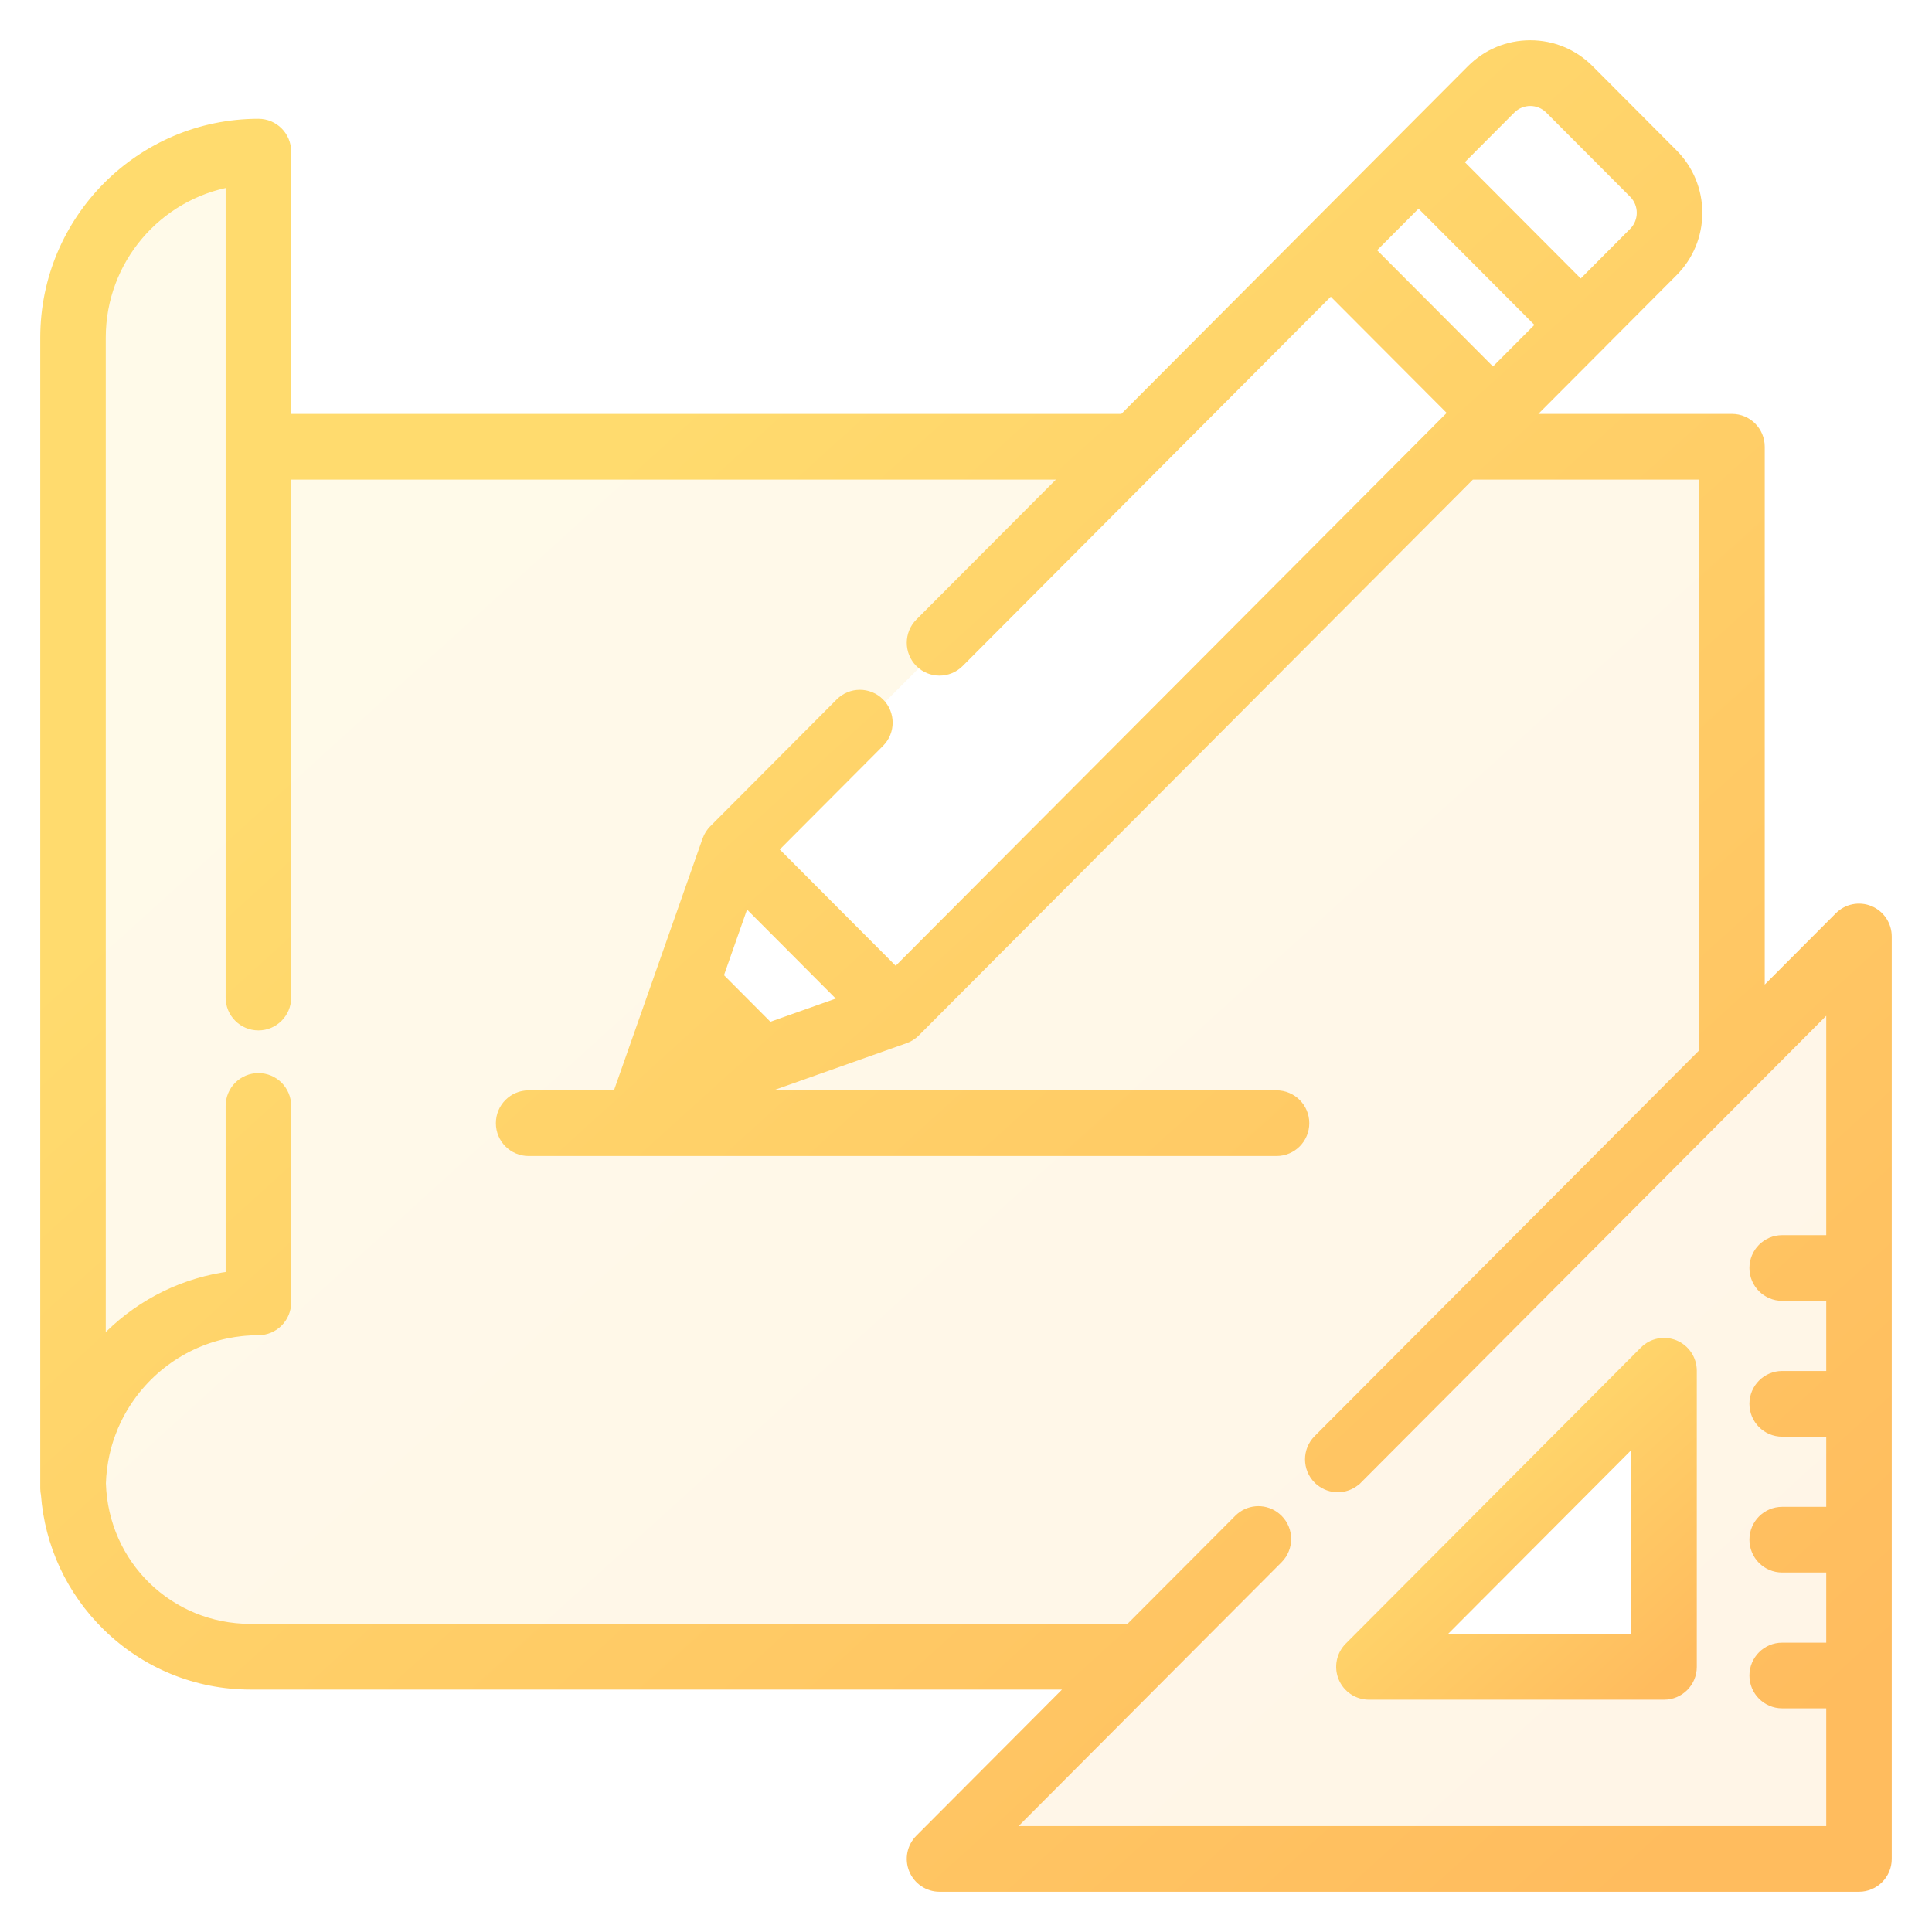
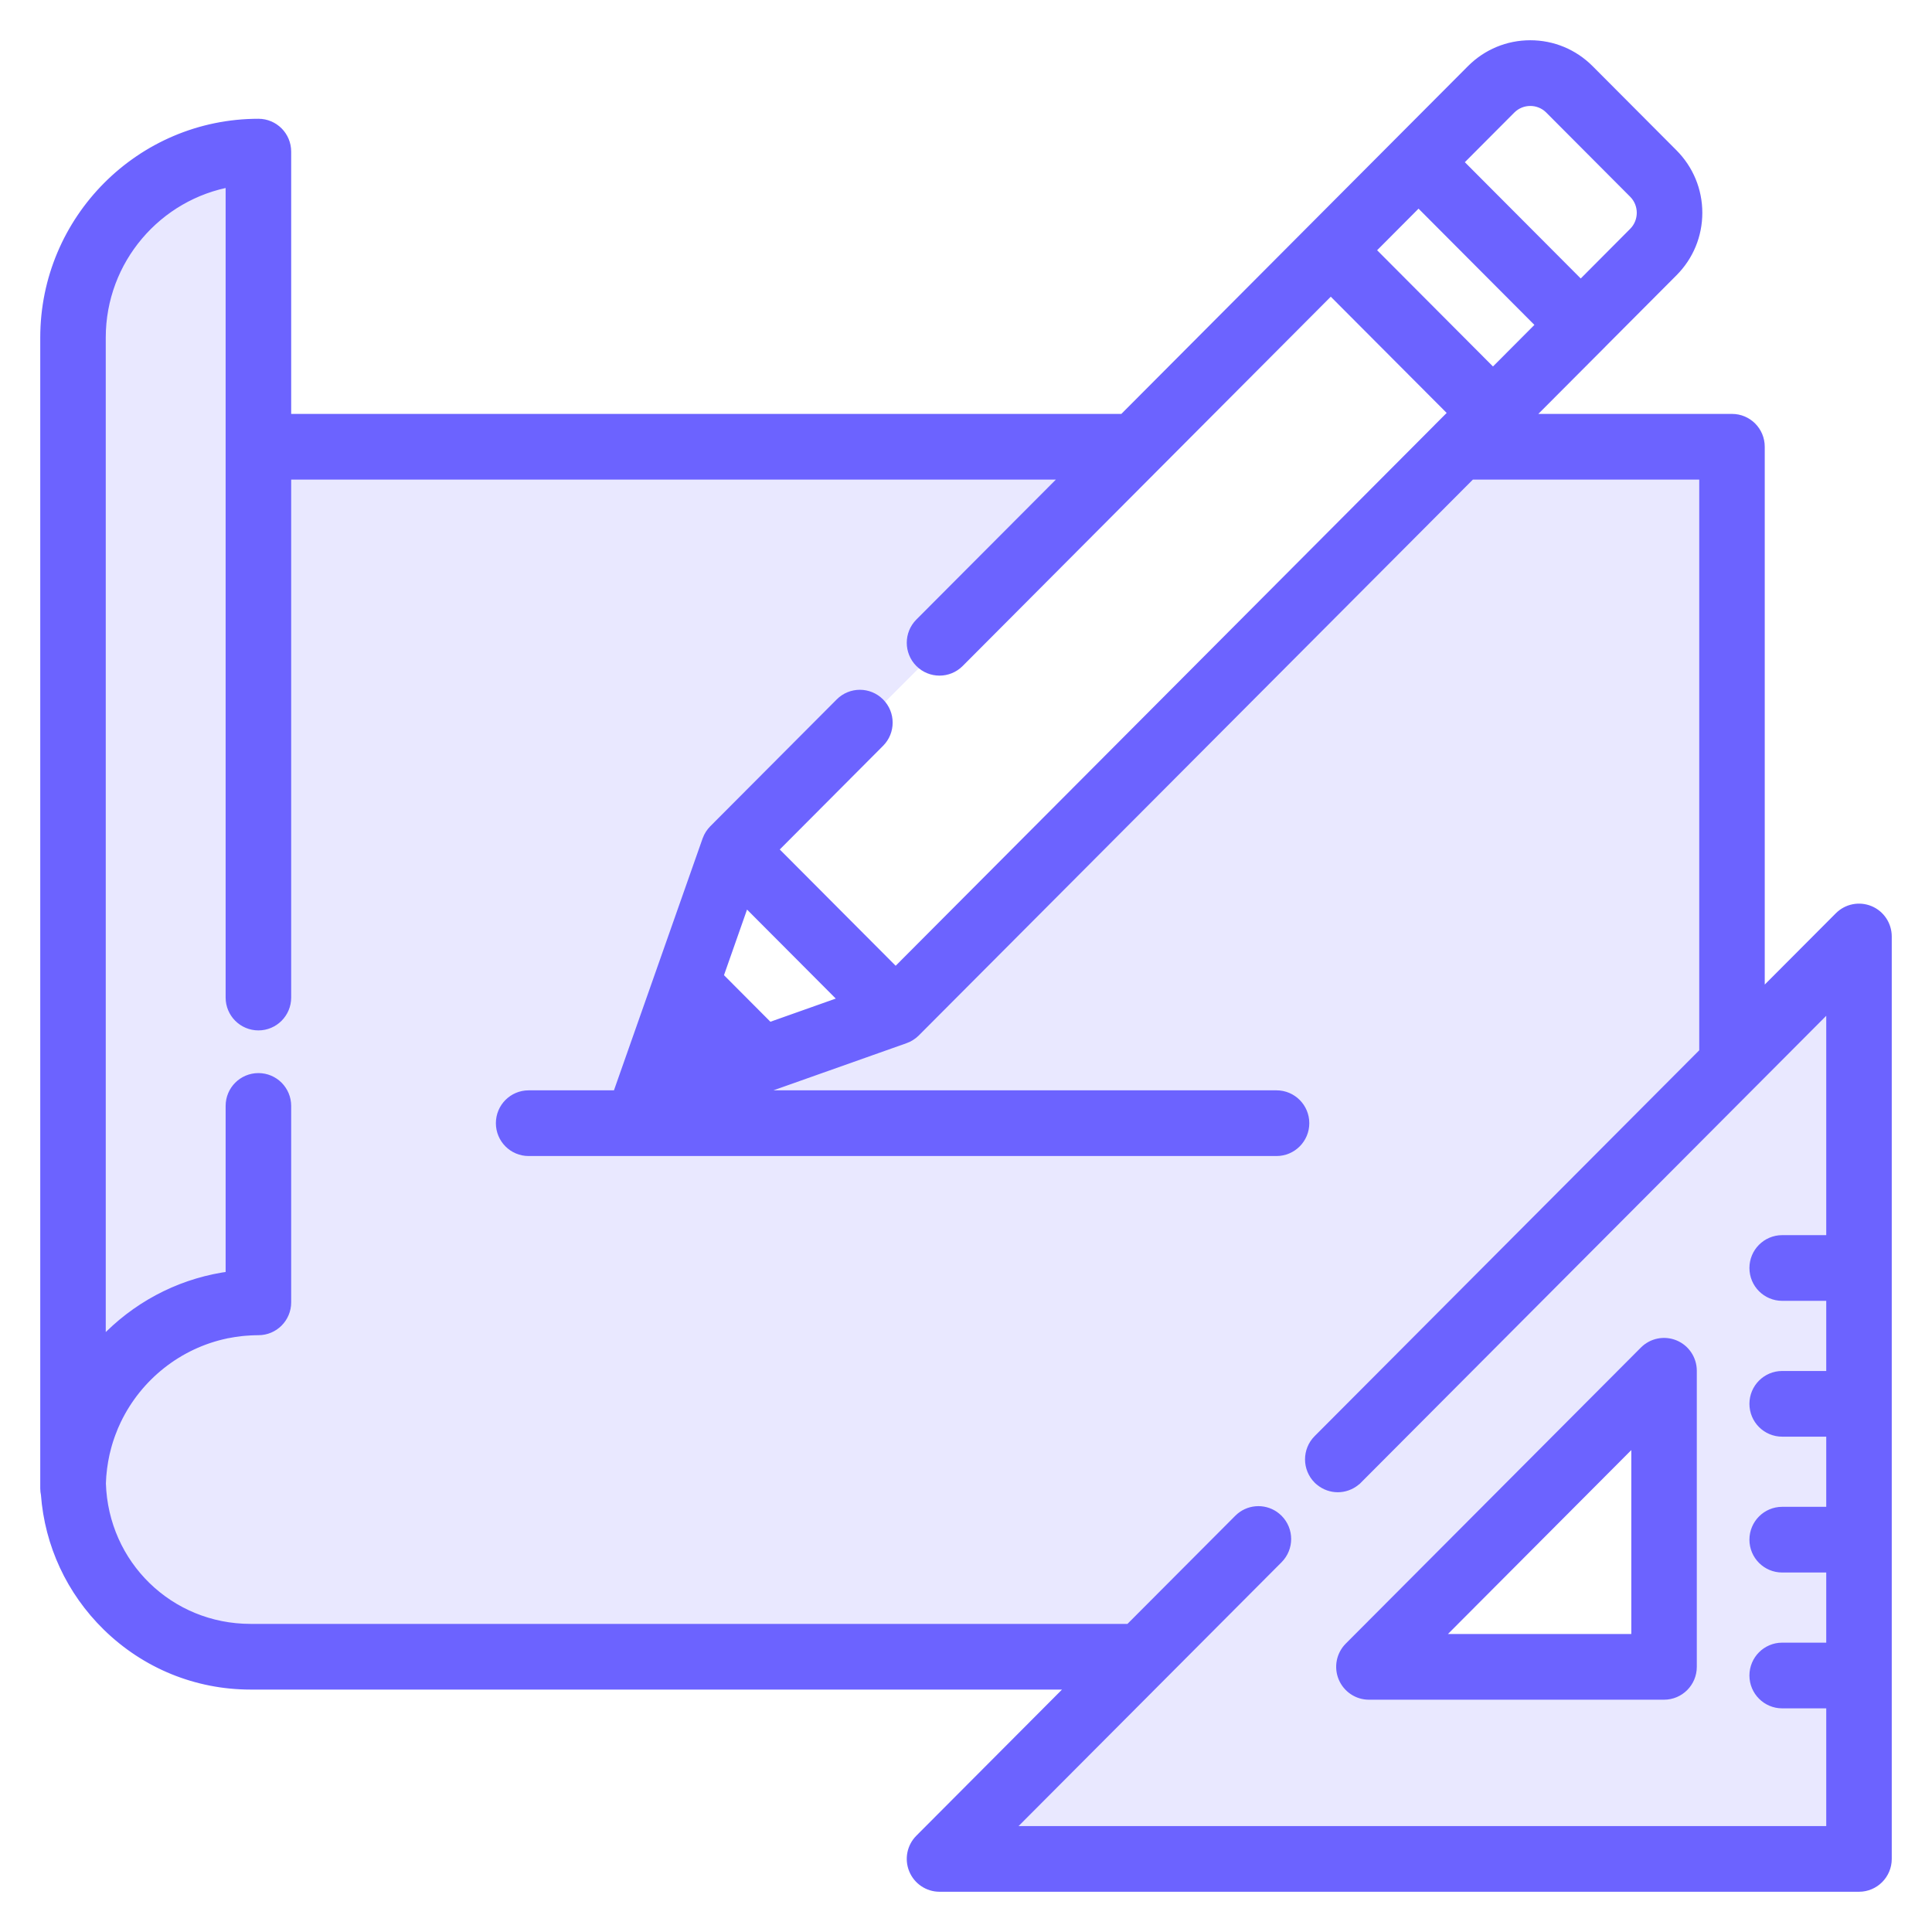
<svg xmlns="http://www.w3.org/2000/svg" width="42" height="42" viewBox="0 0 42 42" fill="none">
  <path opacity="0.15" fill-rule="evenodd" clip-rule="evenodd" d="M40.638 19.814C40.418 19.723 40.166 19.773 39.998 19.942L38.239 21.706V9.712C38.239 9.386 37.977 9.123 37.652 9.123H33.141L34.779 7.48L34.779 7.479L36.357 5.896C36.695 5.557 36.882 5.106 36.882 4.626C36.882 4.147 36.695 3.696 36.357 3.356L34.533 1.526C34.195 1.187 33.745 1 33.267 1C32.789 1 32.339 1.187 32.001 1.526L30.422 3.11L28.515 5.023L24.429 9.123H6.205V3.296C6.205 2.97 5.942 2.707 5.618 2.707C3.071 2.707 1 4.785 1 7.339V32.356C1 32.399 1.005 32.442 1.014 32.483C1.095 33.566 1.562 34.573 2.344 35.338C3.179 36.155 4.281 36.605 5.447 36.605H23.388L20.009 39.995C19.841 40.163 19.791 40.416 19.882 40.636C19.973 40.856 20.187 41 20.424 41H40.413C40.737 41 41 40.736 41 40.411V20.358C41 20.12 40.857 19.905 40.638 19.814ZM32.831 2.359C33.072 2.118 33.463 2.118 33.703 2.359L35.527 4.189C35.767 4.43 35.767 4.822 35.527 5.063L34.364 6.231L31.668 3.526L32.831 2.359ZM30.838 4.359L33.533 7.063L32.456 8.144L29.761 5.44L30.838 4.359ZM18.397 21.76L16.715 22.356L15.595 21.232L16.188 19.544L18.397 21.76ZM35.829 30.171L30.171 35.829C30.108 35.892 30.152 36 30.241 36H36V30.241C36 30.152 35.892 30.108 35.829 30.171ZM16 18.5L19.5 22L32.5 9L29 5.5L16 18.5Z" fill="url(#paint0_linear)" />
  <path d="M36.4 29.255C36.18 29.164 35.928 29.214 35.76 29.383L29.344 35.819C29.176 35.988 29.126 36.241 29.217 36.461C29.308 36.681 29.522 36.825 29.759 36.825H36.175C36.499 36.825 36.762 36.561 36.762 36.236V29.799C36.762 29.561 36.619 29.346 36.4 29.255ZM31.176 35.647L35.588 31.221V35.647H31.176Z" fill="url(#paint1_linear)" stroke="url(#paint2_linear)" stroke-width="0.25" />
  <path d="M40.638 19.814C40.418 19.723 40.166 19.773 39.998 19.942L38.239 21.706V9.712C38.239 9.386 37.977 9.123 37.652 9.123H33.141L34.779 7.48C34.779 7.48 34.779 7.479 34.779 7.479L36.357 5.896C36.695 5.557 36.882 5.106 36.882 4.626C36.882 4.147 36.695 3.696 36.357 3.356L34.533 1.526C34.195 1.187 33.745 1 33.267 1C32.789 1 32.339 1.187 32.001 1.526L30.422 3.11L28.515 5.023L24.429 9.123H6.205V3.296C6.205 2.97 5.942 2.707 5.618 2.707C3.071 2.707 1 4.785 1 7.339V32.356C1 32.399 1.005 32.442 1.014 32.483C1.095 33.566 1.562 34.573 2.344 35.338C3.179 36.155 4.281 36.605 5.447 36.605H23.388L20.009 39.995C19.841 40.163 19.791 40.416 19.882 40.636C19.973 40.856 20.187 41 20.424 41H40.413C40.737 41 41 40.736 41 40.411V20.358C41 20.12 40.857 19.905 40.638 19.814ZM32.831 2.359C33.072 2.118 33.463 2.118 33.703 2.359L35.527 4.189C35.767 4.43 35.767 4.822 35.527 5.063L34.364 6.231L31.668 3.526L32.831 2.359ZM30.838 4.359L33.533 7.063L32.456 8.144L29.761 5.44L30.838 4.359ZM39.826 26.976H38.743C38.419 26.976 38.156 27.24 38.156 27.565C38.156 27.891 38.419 28.154 38.743 28.154H39.826V29.929H38.743C38.419 29.929 38.156 30.193 38.156 30.518C38.156 30.844 38.419 31.107 38.743 31.107H39.826V32.882H38.743C38.419 32.882 38.156 33.146 38.156 33.471C38.156 33.797 38.419 34.06 38.743 34.06H39.826V35.835H38.743C38.419 35.835 38.156 36.099 38.156 36.424C38.156 36.749 38.419 37.013 38.743 37.013H39.826V39.822H21.842L27.772 33.873C28.001 33.643 28.001 33.27 27.772 33.04C27.746 33.014 27.717 32.991 27.688 32.97C27.459 32.813 27.145 32.836 26.942 33.04L24.562 35.427H5.448C3.667 35.427 2.233 34.032 2.177 32.249C2.18 32.137 2.189 32.026 2.203 31.917C2.203 31.916 2.203 31.915 2.203 31.915C2.21 31.863 2.218 31.811 2.227 31.759C2.228 31.753 2.229 31.747 2.23 31.741C2.238 31.695 2.247 31.65 2.257 31.604C2.26 31.591 2.263 31.579 2.266 31.566C2.275 31.527 2.285 31.489 2.295 31.451C2.3 31.43 2.306 31.41 2.312 31.389C2.321 31.359 2.33 31.329 2.339 31.3C2.349 31.27 2.359 31.241 2.369 31.212C2.376 31.192 2.383 31.171 2.391 31.151C2.405 31.112 2.42 31.074 2.436 31.036C2.44 31.025 2.445 31.014 2.449 31.003C2.469 30.956 2.49 30.91 2.512 30.864C2.513 30.862 2.514 30.86 2.515 30.858C2.974 29.905 3.858 29.194 4.917 28.973C4.92 28.973 4.923 28.972 4.926 28.971C4.975 28.961 5.024 28.953 5.073 28.945C5.082 28.944 5.09 28.942 5.098 28.941C5.143 28.934 5.188 28.928 5.233 28.923C5.246 28.922 5.258 28.92 5.271 28.919C5.314 28.914 5.358 28.912 5.402 28.909C5.416 28.908 5.43 28.906 5.444 28.906C5.501 28.903 5.559 28.901 5.618 28.901C5.942 28.901 6.205 28.638 6.205 28.312V24.042C6.205 23.716 5.942 23.453 5.618 23.453C5.293 23.453 5.03 23.716 5.03 24.042V27.76C4.039 27.886 3.119 28.33 2.393 29.041C2.317 29.115 2.245 29.193 2.174 29.272V7.339C2.174 5.635 3.41 4.215 5.03 3.935V21.686C5.03 22.011 5.293 22.275 5.618 22.275C5.942 22.275 6.205 22.011 6.205 21.686V10.301H23.255L20.009 13.557C19.78 13.787 19.78 14.16 20.009 14.39C20.238 14.62 20.61 14.62 20.839 14.39L25.087 10.128C25.087 10.128 25.087 10.128 25.087 10.128L28.93 6.273L31.626 8.977L31.309 9.294C31.309 9.295 31.309 9.295 31.309 9.295L19.471 21.172L16.775 18.467L19.108 16.126C19.338 15.896 19.338 15.523 19.108 15.293C18.879 15.063 18.507 15.063 18.278 15.293L15.529 18.051C15.515 18.066 15.501 18.081 15.488 18.097C15.484 18.102 15.48 18.108 15.476 18.114C15.468 18.125 15.46 18.136 15.452 18.147C15.448 18.154 15.444 18.161 15.44 18.168C15.433 18.179 15.427 18.19 15.421 18.201C15.418 18.209 15.414 18.216 15.411 18.224C15.405 18.235 15.401 18.247 15.396 18.259C15.395 18.263 15.393 18.267 15.391 18.271L14.247 21.522L13.467 23.738C13.457 23.768 13.45 23.798 13.444 23.828H11.492C11.167 23.828 10.905 24.092 10.905 24.417C10.905 24.742 11.167 25.006 11.492 25.006H27.75C28.075 25.006 28.338 24.742 28.338 24.417C28.338 24.092 28.075 23.828 27.75 23.828H16.085L19.666 22.56C19.669 22.559 19.672 22.557 19.675 22.556C19.689 22.551 19.702 22.545 19.716 22.539C19.721 22.537 19.727 22.534 19.732 22.532C19.746 22.525 19.76 22.517 19.773 22.509C19.778 22.506 19.782 22.503 19.786 22.501C19.801 22.492 19.814 22.482 19.828 22.471C19.831 22.469 19.835 22.466 19.838 22.464C19.854 22.45 19.87 22.436 19.886 22.421L31.967 10.301H37.065V22.884L28.667 31.309C28.438 31.539 28.438 31.912 28.667 32.142C28.681 32.156 28.696 32.17 28.712 32.182C28.819 32.27 28.951 32.315 29.082 32.315C29.214 32.315 29.345 32.27 29.453 32.182C29.468 32.17 29.483 32.156 29.497 32.142L29.498 32.142L39.826 21.78V26.976ZM18.397 21.76L16.715 22.356L15.595 21.232L16.188 19.544L18.397 21.76Z" fill="url(#paint3_linear)" stroke="url(#paint4_linear)" stroke-width="0.25" />
  <defs>
    <linearGradient id="paint0_linear" x1="3.267" y1="1" x2="37.8" y2="39.133" gradientUnits="userSpaceOnUse">
-       <stop offset="0.259" stop-color="#FFDB6E" />
-       <stop offset="1" stop-color="#FFBC5E" />
+       <stop offset="0.259" stop-color=" #6c63ff" />
+       <stop offset="1" stop-color=" #6c63ff" />
    </linearGradient>
    <linearGradient id="paint1_linear" x1="29.602" y1="29.21" x2="36.178" y2="36.448" gradientUnits="userSpaceOnUse">
-       <stop offset="0.259" stop-color="#FFDB6E" />
-       <stop offset="1" stop-color="#FFBC5E" />
+       <stop offset="0.259" stop-color=" #6c63ff" />
+       <stop offset="1" stop-color=" #6c63ff" />
    </linearGradient>
    <linearGradient id="paint2_linear" x1="29.602" y1="29.21" x2="36.178" y2="36.448" gradientUnits="userSpaceOnUse">
-       <stop offset="0.259" stop-color="#FFDB6E" />
-       <stop offset="1" stop-color="#FFBC5E" />
+       <stop offset="0.259" stop-color=" #6c63ff" />
+       <stop offset="1" stop-color=" #6c63ff" />
    </linearGradient>
    <linearGradient id="paint3_linear" x1="3.267" y1="1" x2="37.8" y2="39.133" gradientUnits="userSpaceOnUse">
-       <stop offset="0.259" stop-color="#FFDB6E" />
-       <stop offset="1" stop-color="#FFBC5E" />
+       <stop offset="0.259" stop-color=" #6c63ff" />
+       <stop offset="1" stop-color=" #6c63ff" />
    </linearGradient>
    <linearGradient id="paint4_linear" x1="3.267" y1="1" x2="37.8" y2="39.133" gradientUnits="userSpaceOnUse">
-       <stop offset="0.259" stop-color="#FFDB6E" />
-       <stop offset="1" stop-color="#FFBC5E" />
+       <stop offset="0.259" stop-color=" #6c63ff" />
+       <stop offset="1" stop-color=" #6c63ff" />
    </linearGradient>
  </defs>
</svg>
